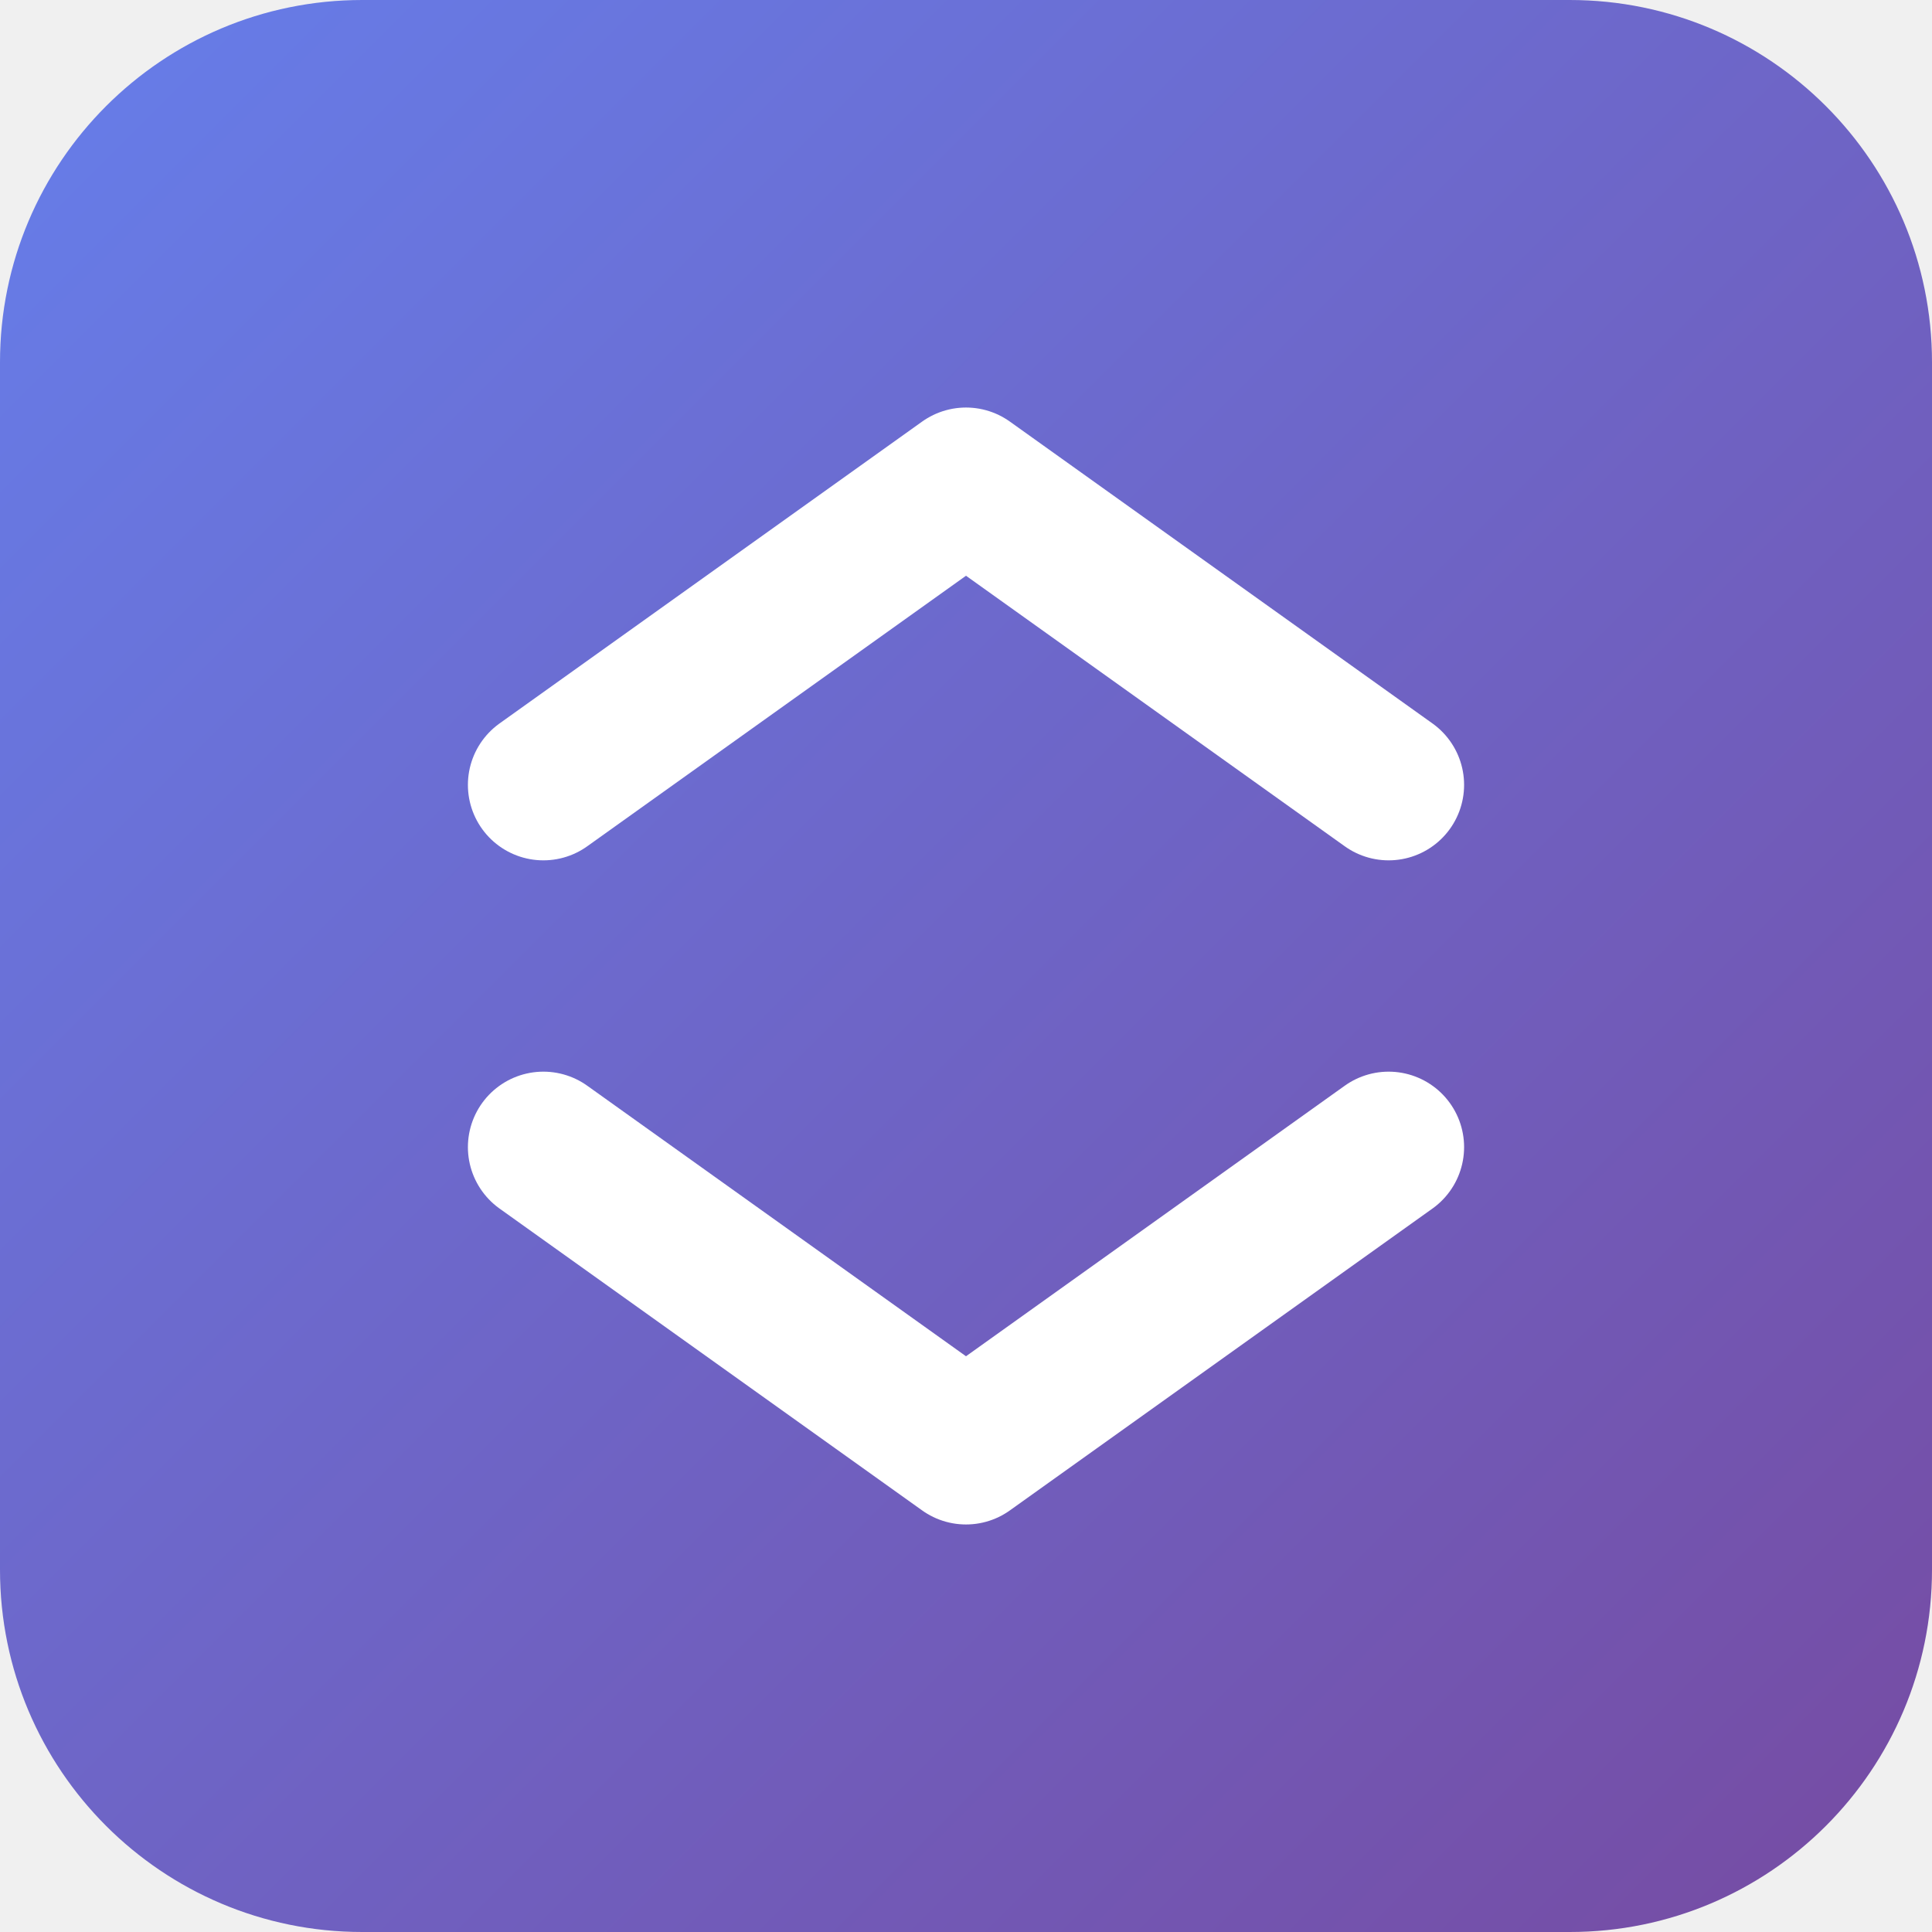
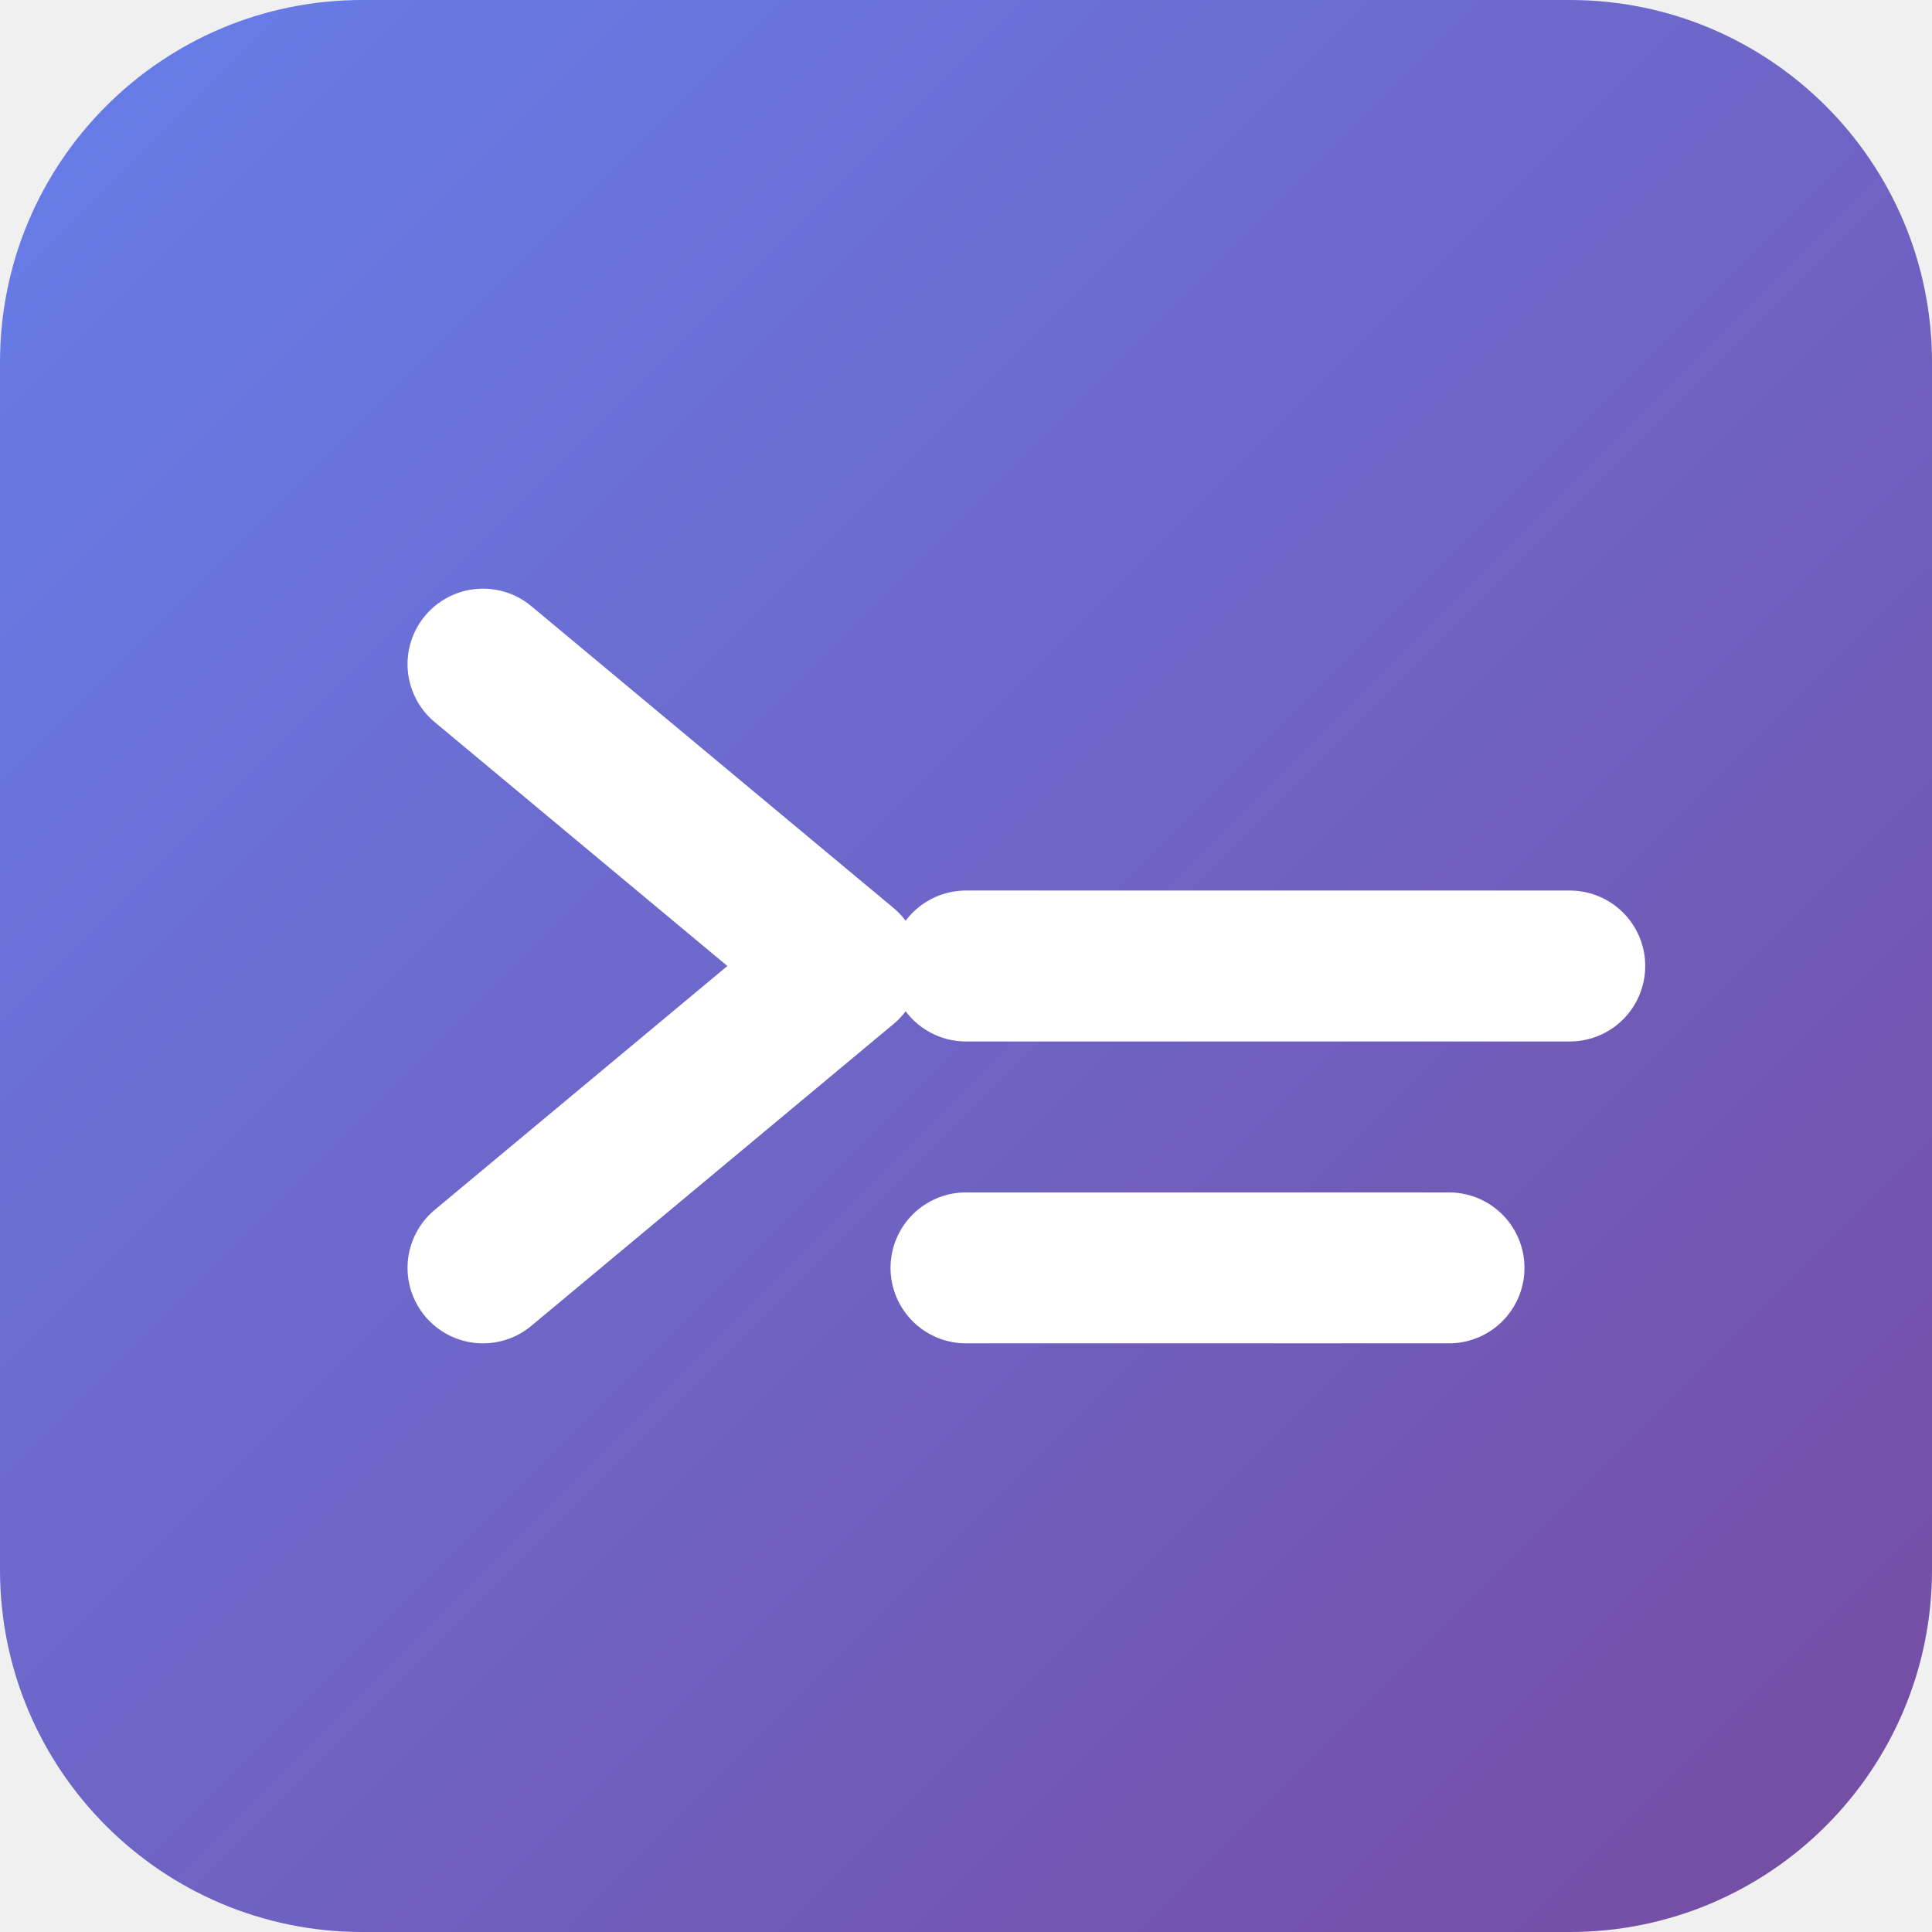
<svg xmlns="http://www.w3.org/2000/svg" width="32" height="32" viewBox="0 0 32 32" fill="none">
  <rect width="32" height="32" rx="6" fill="url(#gradient)" />
-   <path d="M9 13L16 8L23 13M9 19L16 24L23 19" stroke="white" stroke-width="2.5" stroke-linecap="round" stroke-linejoin="round" />
+   <polyline points="8,11 14,16 8,21" stroke="white" stroke-width="2.5" stroke-linecap="round" stroke-linejoin="round" />
+   <line x1="16" y1="16" x2="26" y2="16" stroke="white" stroke-width="2.5" stroke-linecap="round" />
+   <line x1="16" y1="21" x2="24" y2="21" stroke="white" stroke-width="2.5" stroke-linecap="round" />
  <defs>
    <linearGradient id="gradient" x1="0" y1="0" x2="32" y2="32" gradientUnits="userSpaceOnUse">
      <stop stop-color="#667eea" />
      <stop offset="1" stop-color="#764ba2" />
    </linearGradient>
  </defs>
</svg>
